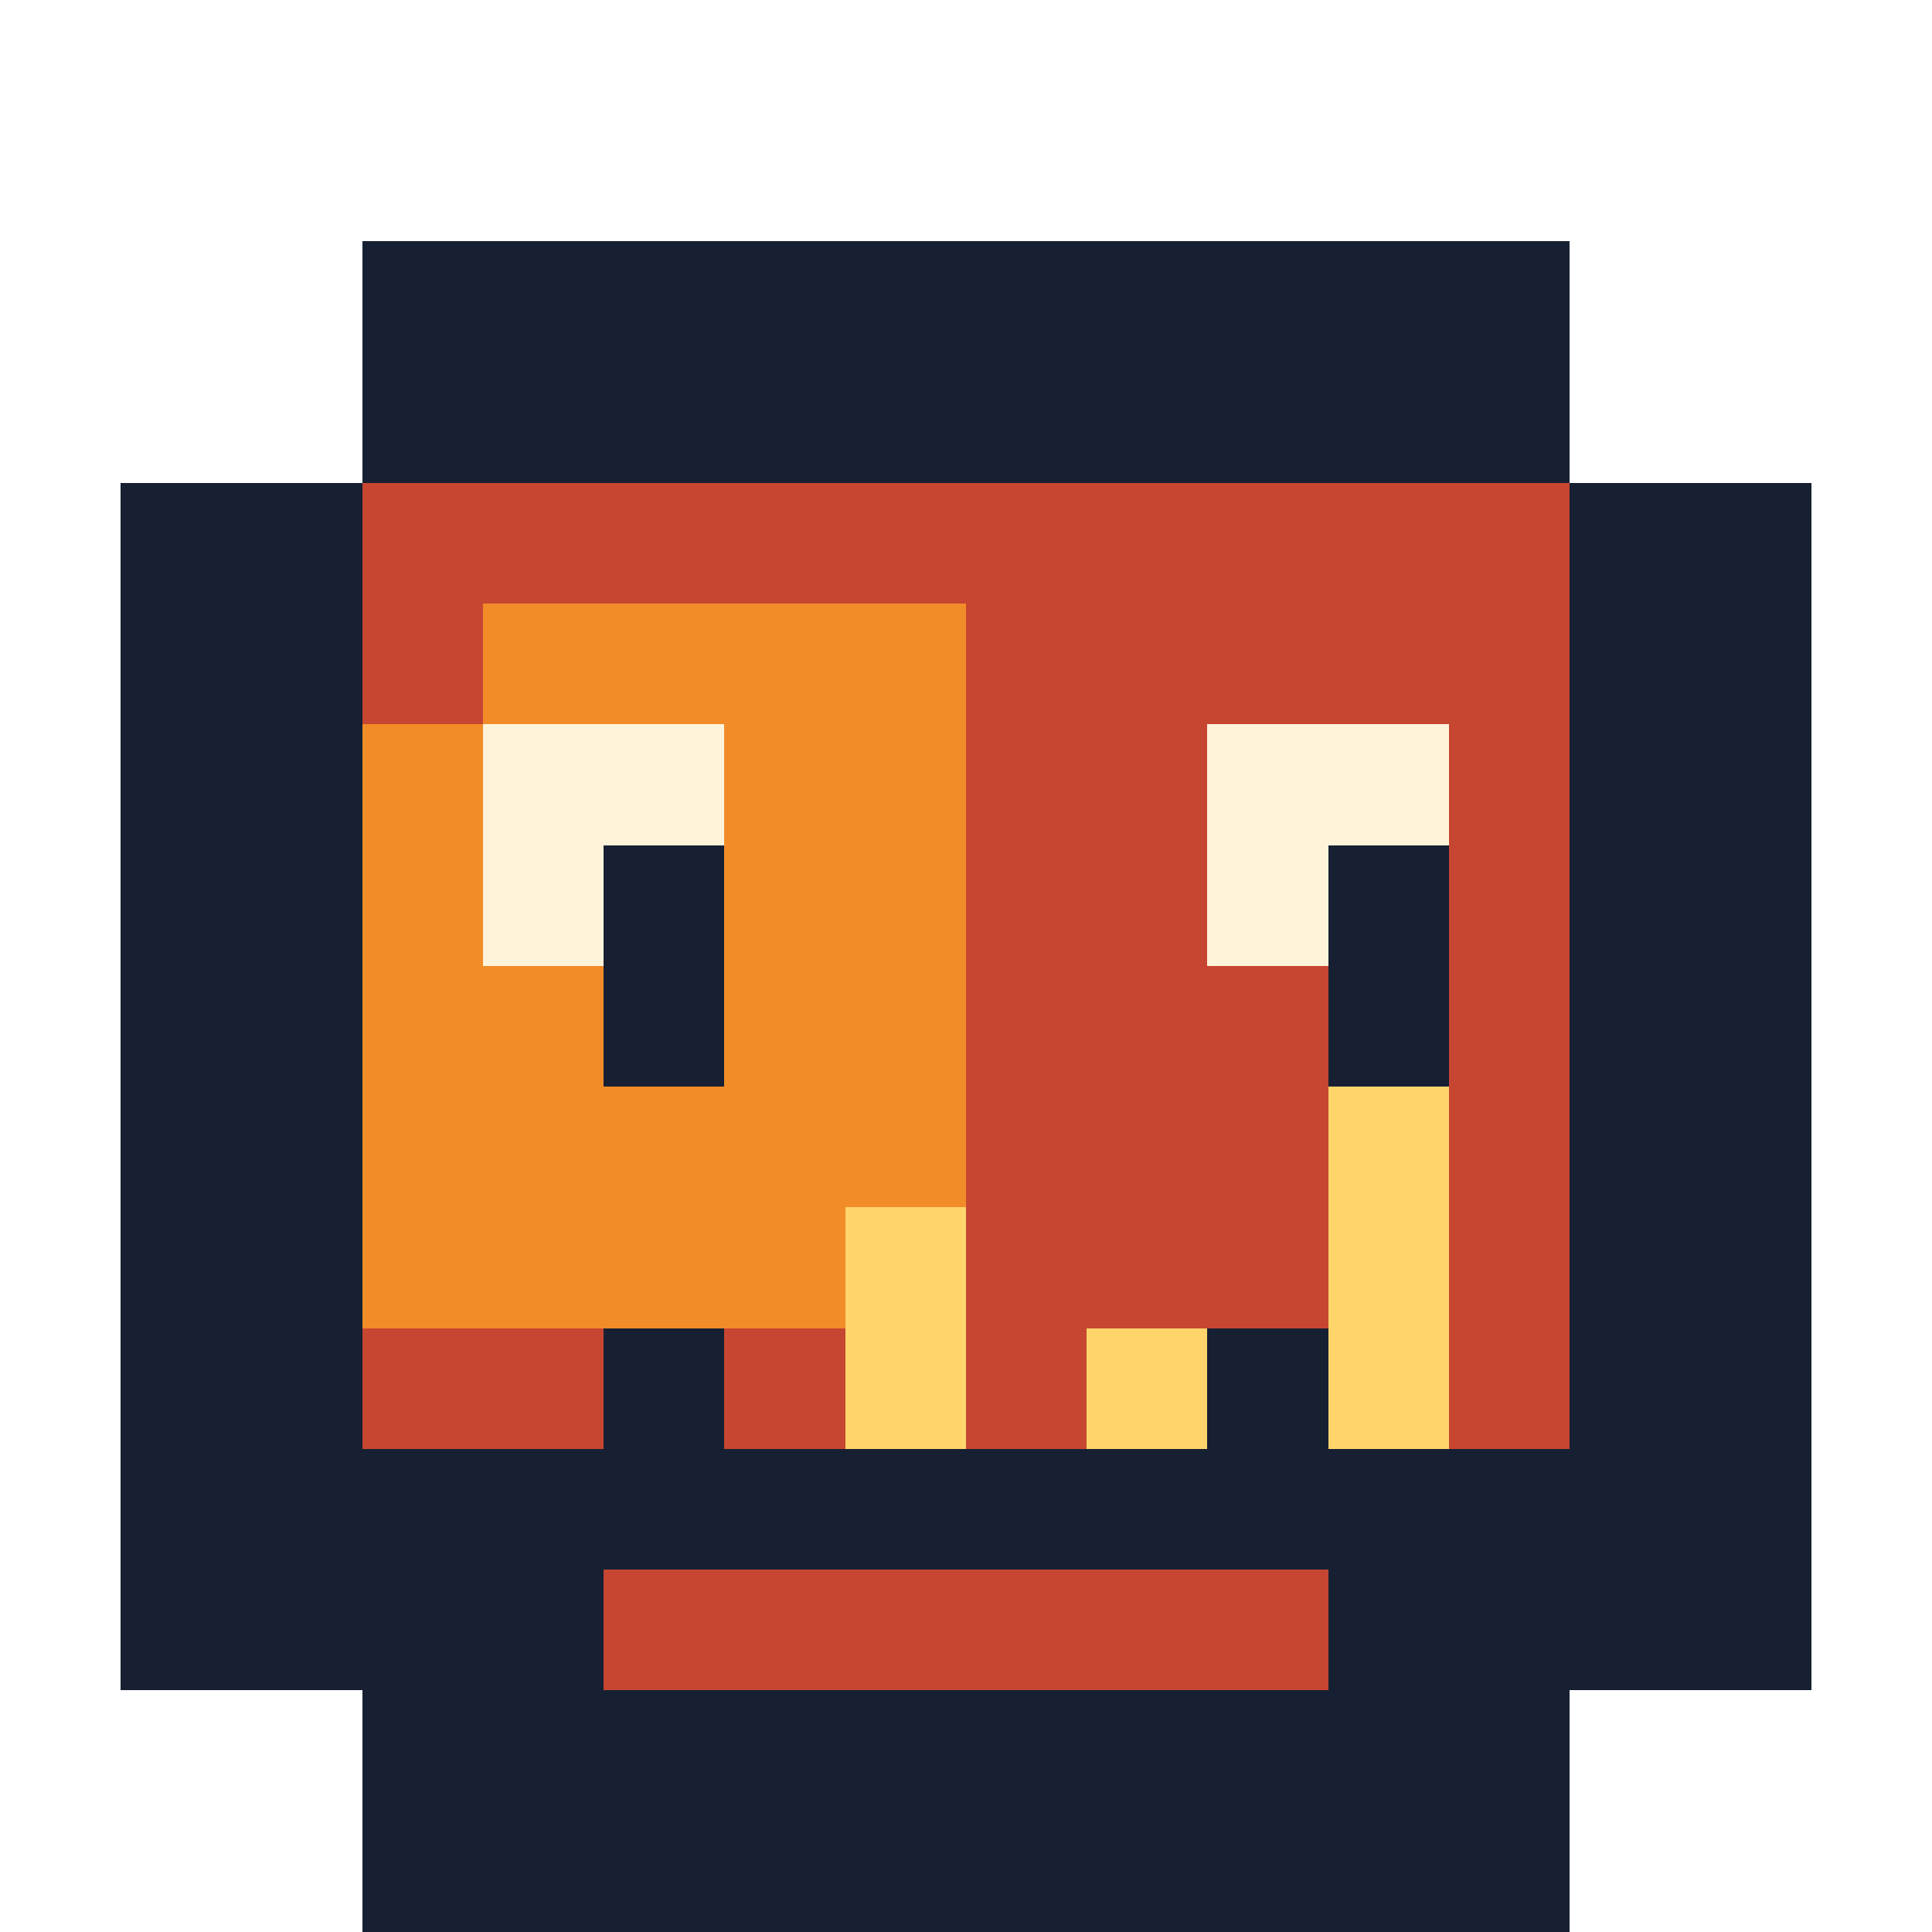
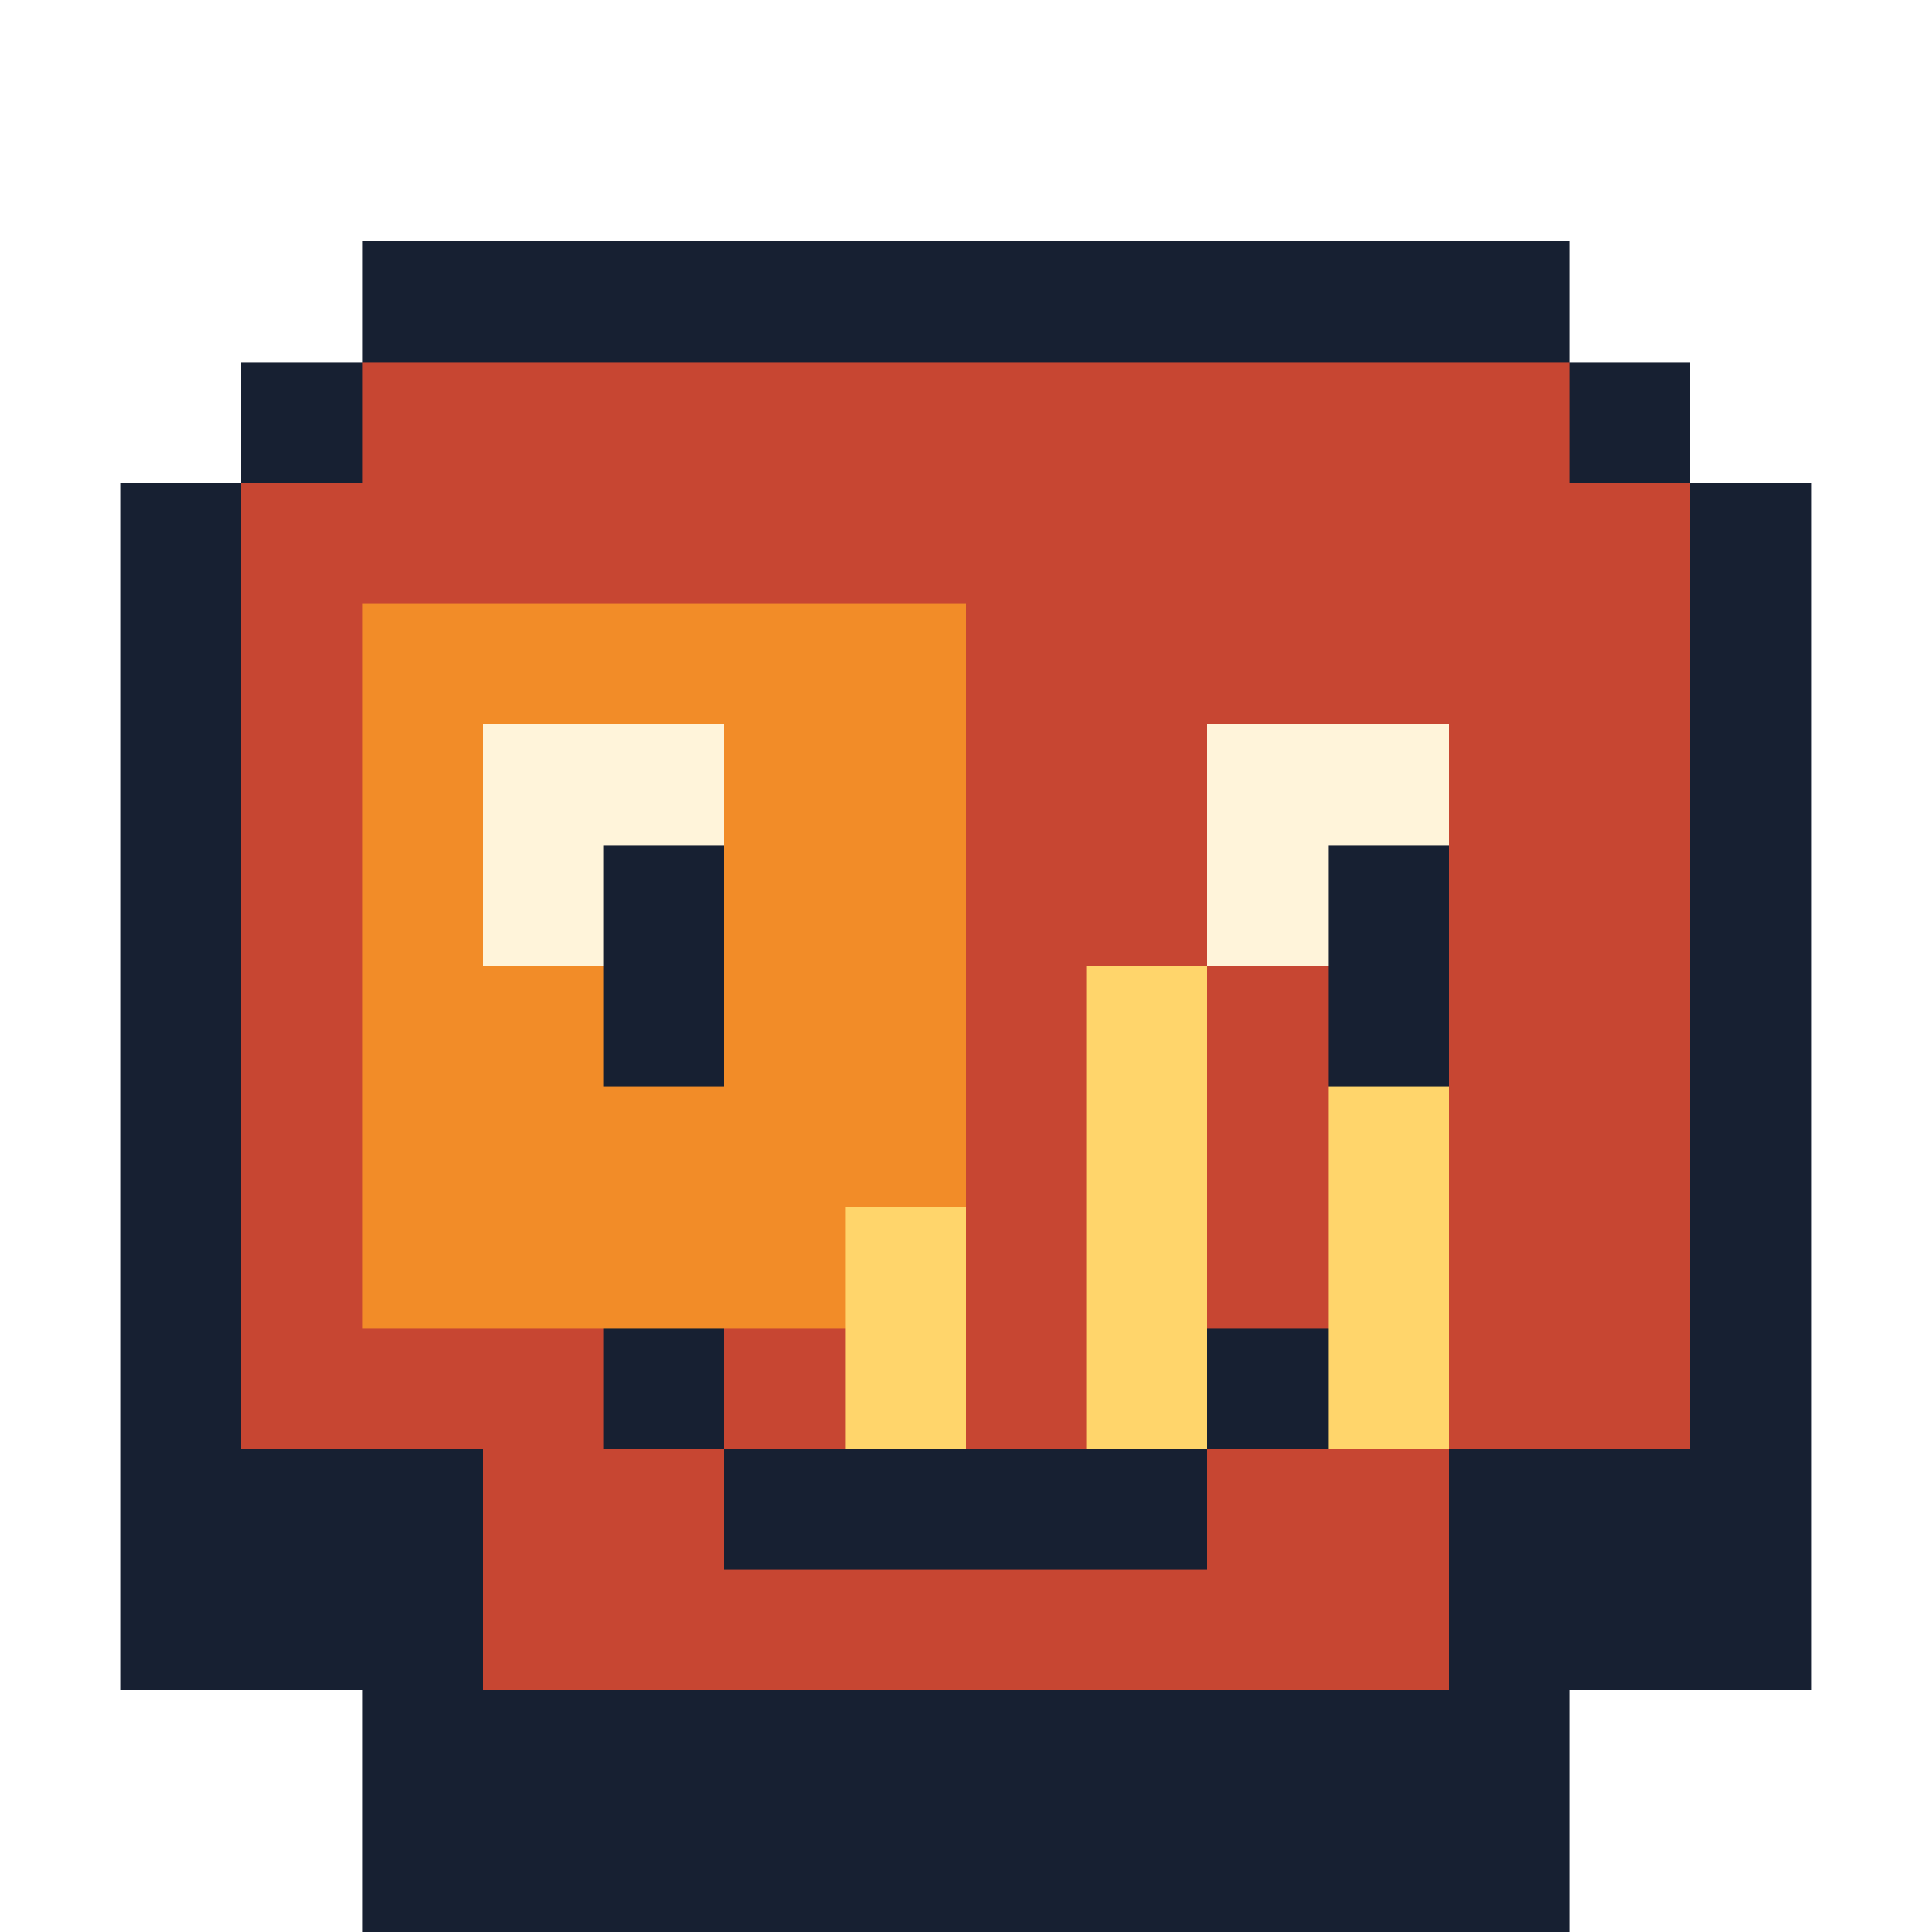
<svg xmlns="http://www.w3.org/2000/svg" viewBox="0 0 32 32" shape-rendering="crispEdges">
  <g transform="translate(0 -2)">
-     <path fill="#172032" d="M6 6h20v4h4v20h-4v4H6v-4H2V10h4z" />
-     <path fill="#c74632" d="M6 10h20v16h-4v4H10v-4H6z" />
-     <path fill="#f28c28" d="M8 12h8v12H6V14h2z" />
-     <path fill="#fff4da" d="M8 14h4v4H8zm12 0h4v4h-4z" />
-     <path fill="#172032" d="M10 16h2v4h-2zm12 0h2v4h-2zM10 24h2v2h8v-2h2v4H10z" />
-     <path fill="#ffd56b" d="M14 22h2v4h-2zm4 2h2v2h-2zm4-4h2v6h-2z" />
+     <g fill="#172032">
+       <rect x="6" y="6" width="20" height="2" />
+       <rect x="4" y="8" width="24" height="2" />
+       <rect x="2" y="10" width="28" height="20" />
+       <rect x="6" y="30" width="20" height="4" />
+     </g>
+     <g fill="#c74632">
+       <rect x="6" y="8" width="20" height="2" />
+       <rect x="4" y="10" width="24" height="16" />
+       <rect x="8" y="26" width="16" height="4" />
+     </g>
+     <g fill="#f28c28">
+       <rect x="6" y="12" width="10" height="12" />
+     </g>
+     <g fill="#fff4da">
+       <rect x="8" y="14" width="4" height="4" />
+       <rect x="20" y="14" width="4" height="4" />
+     </g>
+     <g fill="#172032">
+       <rect x="10" y="16" width="2" height="4" />
+       <rect x="22" y="16" width="2" height="4" />
+       <rect x="10" y="24" width="2" height="2" />
+       <rect x="12" y="26" width="8" height="2" />
+       <rect x="20" y="24" width="2" height="2" />
+     </g>
+     <g fill="#ffd56b">
+       <rect x="14" y="22" width="2" height="4" />
+       <rect x="18" y="18" width="2" height="8" />
+       <rect x="22" y="20" width="2" height="6" />
+     </g>
  </g>
</svg>
